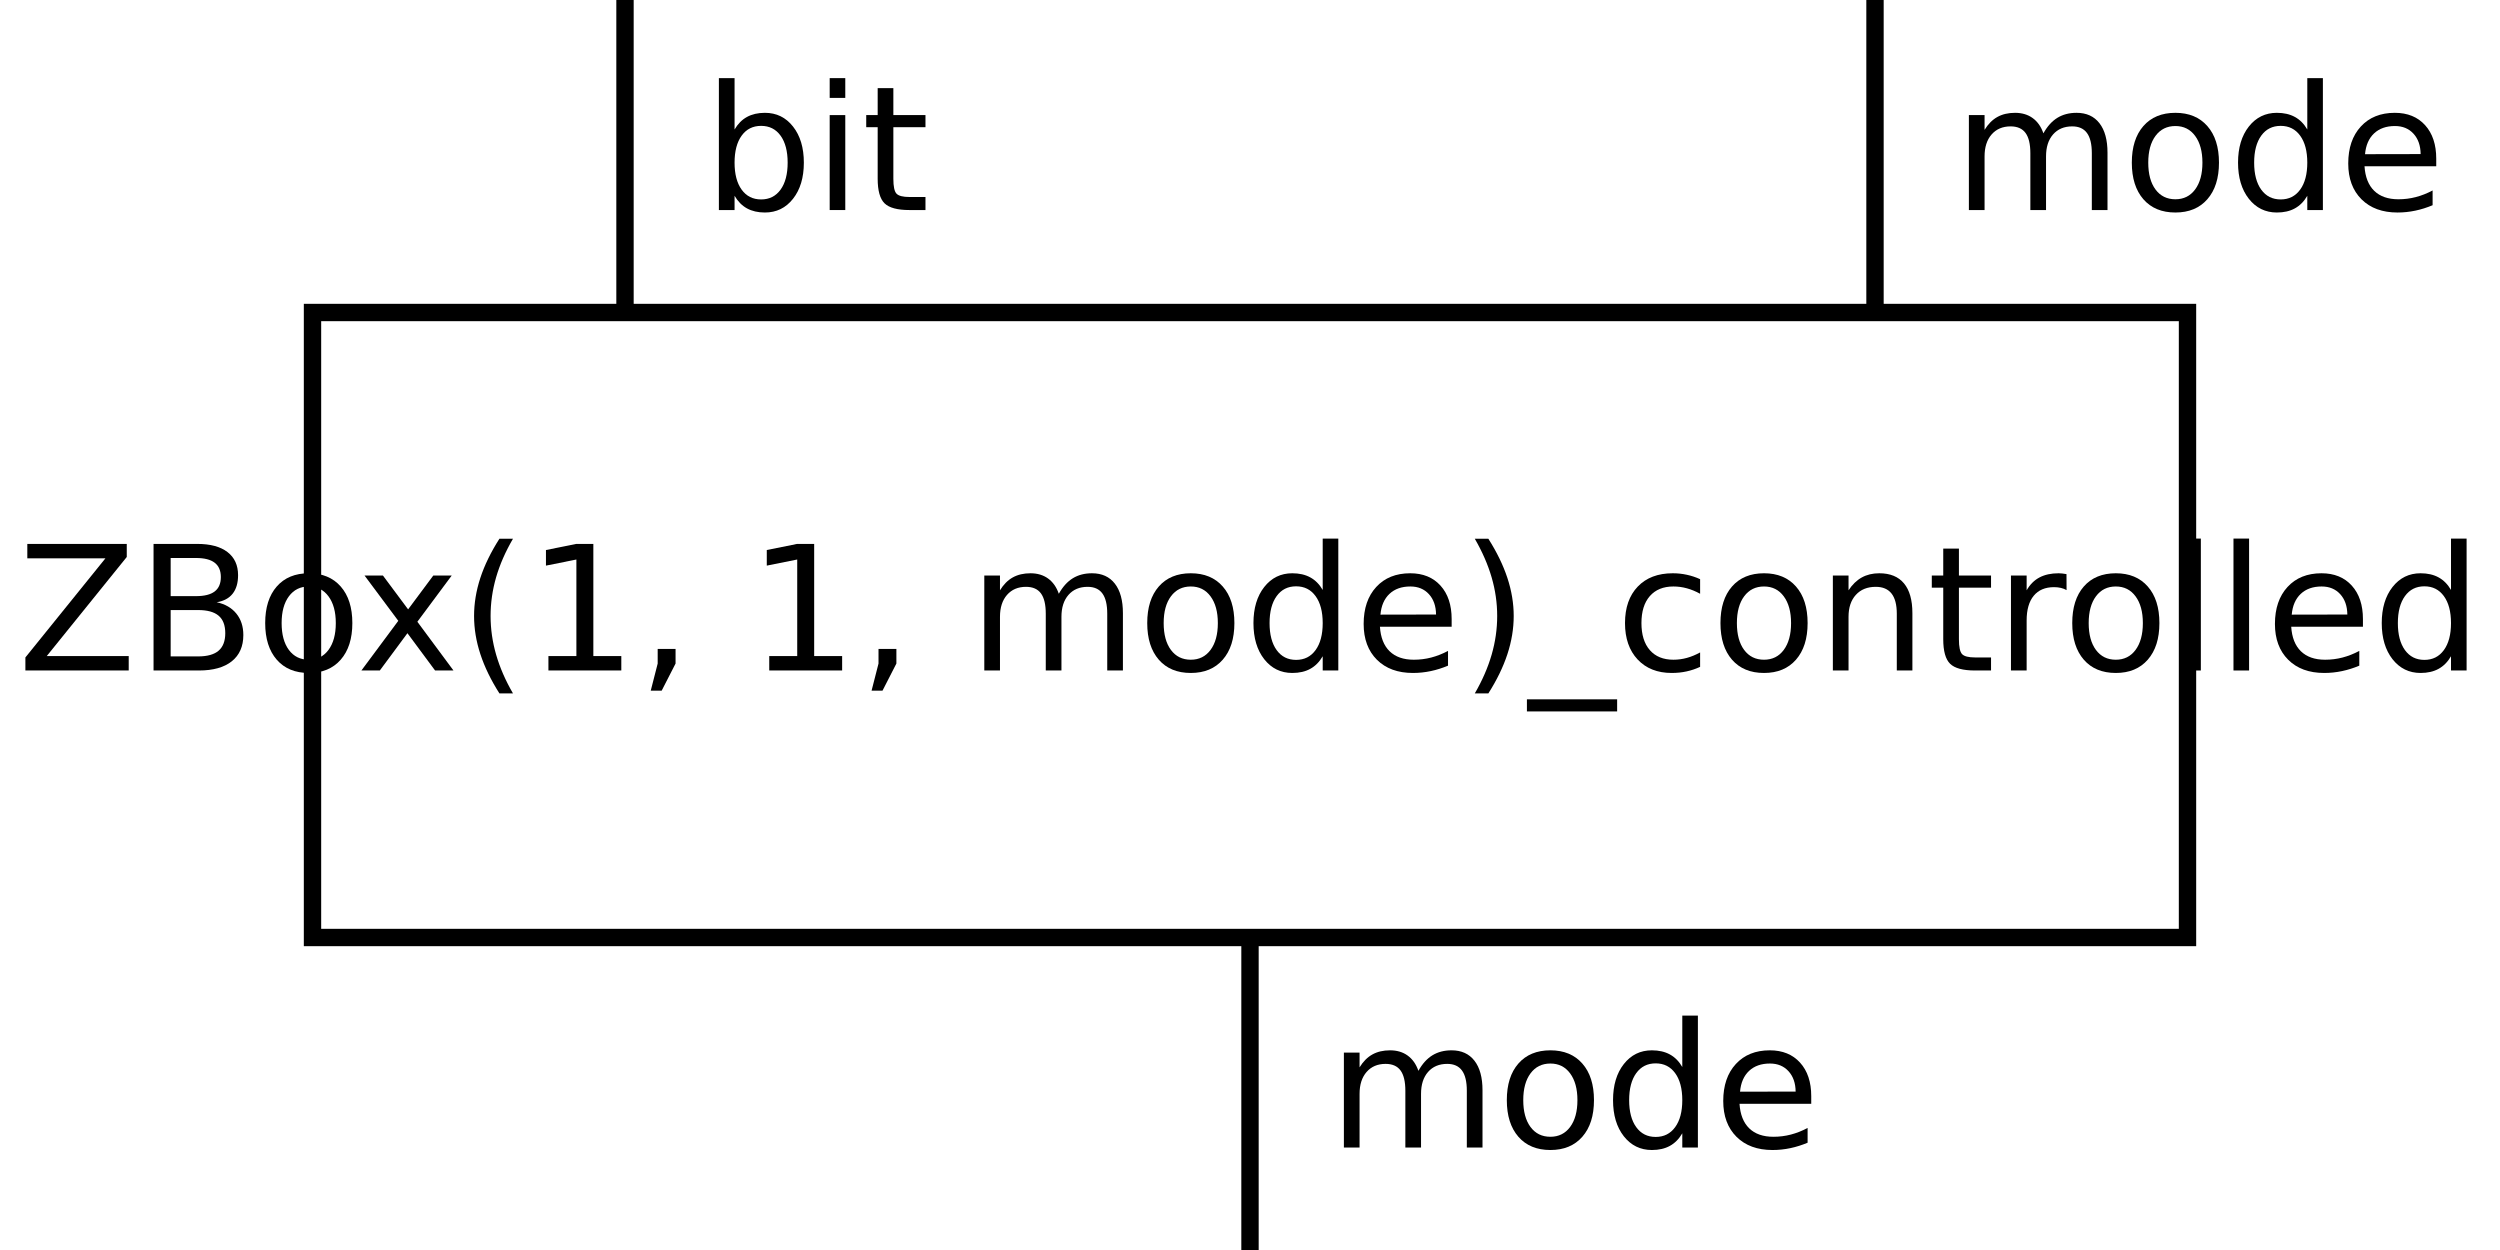
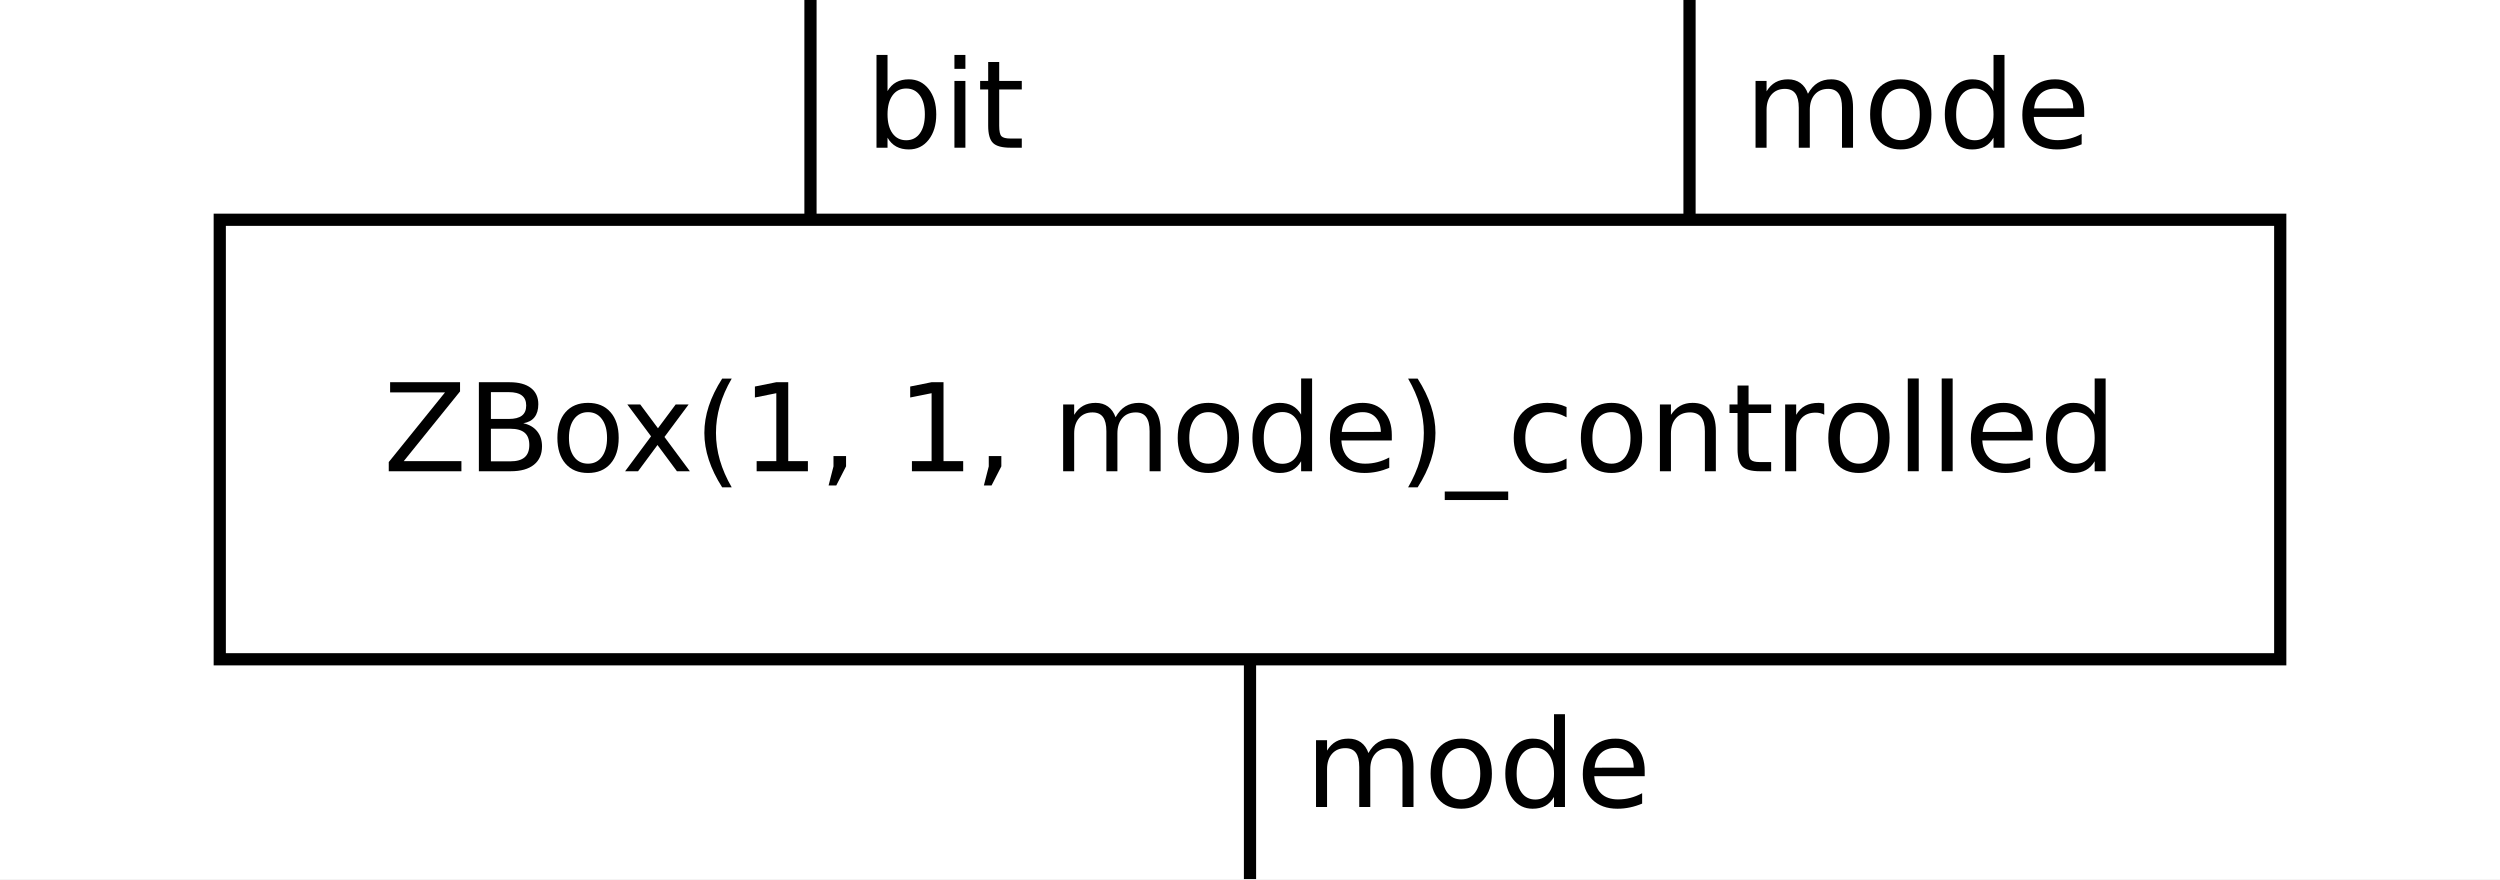
- <svg xmlns="http://www.w3.org/2000/svg" xmlns:xlink="http://www.w3.org/1999/xlink" width="144pt" height="72pt" viewBox="0 0 144 72" version="1.1">
+ <svg xmlns="http://www.w3.org/2000/svg" xmlns:xlink="http://www.w3.org/1999/xlink" width="204.768pt" height="72pt" viewBox="0 0 204.768 72" version="1.1">
  <defs>
    <style type="text/css">*{stroke-linejoin: round; stroke-linecap: butt}</style>
  </defs>
  <g id="figure_1">
    <g id="patch_1">
-       <path d="M 0 72  L 144 72  L 144 0  L 0 0  z " style="fill: #ffffff" />
+       <path d="M 0 72  L 204.768 72  L 204.768 0  L 0 0  z " style="fill: #ffffff" />
    </g>
    <g id="axes_1">
      <g id="patch_2">
-         <path d="M 0 72  L 144 72  L 144 0  L 0 0  z " clip-path="url(#p4dc823e50d)" style="fill: #ffffff; stroke: #ffffff; stroke-linejoin: miter" />
+         <path d="M 0 72  L 204.768 72  L 204.768 0  L 0 0  z " clip-path="url(#pe4e4e92eaf)" style="fill: #ffffff; stroke: #ffffff; stroke-linejoin: miter" />
      </g>
      <g id="patch_3">
-         <path d="M 36 0  Q 36 18 36 18  " clip-path="url(#p4dc823e50d)" style="fill: none; stroke: #000000; stroke-linejoin: miter" />
+         <path d="M 0 72  Q 0 0 0 0  L 204.768 0  L 204.768 72  z " clip-path="url(#pe4e4e92eaf)" style="fill: #ffffff" />
      </g>
      <g id="patch_4">
-         <path d="M 108 0  Q 108 18 108 18  " clip-path="url(#p4dc823e50d)" style="fill: none; stroke: #000000; stroke-linejoin: miter" />
+         <path d="M 66.384 0  Q 66.384 18 66.384 18  L 204.768 18  L 204.768 0  z " clip-path="url(#pe4e4e92eaf)" style="fill: #ffffff" />
      </g>
      <g id="patch_5">
-         <path d="M 72 54  Q 72 72 72 72  " clip-path="url(#p4dc823e50d)" style="fill: none; stroke: #000000; stroke-linejoin: miter" />
+         <path d="M 102.384 54  Q 102.384 72 102.384 72  L 204.768 72  L 204.768 54  z " clip-path="url(#pe4e4e92eaf)" style="fill: #ffffff" />
      </g>
      <g id="patch_6">
-         <path d="M 18 54  L 18 18  L 126 18  L 126 54  z " clip-path="url(#p4dc823e50d)" style="fill: #ffffff; stroke: #000000; stroke-linejoin: miter" />
+         <path d="M 138.384 0  Q 138.384 18 138.384 18  L 204.768 18  L 204.768 0  z " clip-path="url(#pe4e4e92eaf)" style="fill: #ffffff" />
+       </g>
+       <g id="patch_7">
+         <path d="M 186.768 18  Q 186.768 54 186.768 54  L 204.768 54  L 204.768 18  z " clip-path="url(#pe4e4e92eaf)" style="fill: #ffffff" />
+       </g>
+       <g id="patch_8">
+         <path d="M 66.384 0  Q 66.384 18 66.384 18  " clip-path="url(#pe4e4e92eaf)" style="fill: none; stroke: #000000; stroke-linejoin: miter" />
+       </g>
+       <g id="patch_9">
+         <path d="M 138.384 0  Q 138.384 18 138.384 18  " clip-path="url(#pe4e4e92eaf)" style="fill: none; stroke: #000000; stroke-linejoin: miter" />
+       </g>
+       <g id="patch_10">
+         <path d="M 102.384 54  Q 102.384 72 102.384 72  " clip-path="url(#pe4e4e92eaf)" style="fill: none; stroke: #000000; stroke-linejoin: miter" />
+       </g>
+       <g id="patch_11">
+         <path d="M 18 54  L 18 18  L 186.768 18  L 186.768 54  z " clip-path="url(#pe4e4e92eaf)" style="fill: #ffffff; stroke: #000000; stroke-linejoin: miter" />
      </g>
      <g id="text_1">
-         <g transform="translate(40.5 12.09844) scale(0.1 -0.1)">
+         <g transform="translate(70.884 12.09844) scale(0.1 -0.1)">
          <defs>
-             <path id="DejaVuSans-62" d="M 3116 1747  Q 3116 2381 2855 2742  Q 2594 3103 2138 3103  Q 1681 3103 1420 2742  Q 1159 2381 1159 1747  Q 1159 1113 1420 752  Q 1681 391 2138 391  Q 2594 391 2855 752  Q 3116 1113 3116 1747  z M 1159 2969  Q 1341 3281 1617 3432  Q 1894 3584 2278 3584  Q 2916 3584 3314 3078  Q 3713 2572 3713 1747  Q 3713 922 3314 415  Q 2916 -91 2278 -91  Q 1894 -91 1617 61  Q 1341 213 1159 525  L 1159 0  L 581 0  L 581 4863  L 1159 4863  L 1159 2969  z " transform="scale(0.015625)" />
-             <path id="DejaVuSans-69" d="M 603 3500  L 1178 3500  L 1178 0  L 603 0  L 603 3500  z M 603 4863  L 1178 4863  L 1178 4134  L 603 4134  L 603 4863  z " transform="scale(0.015625)" />
-             <path id="DejaVuSans-74" d="M 1172 4494  L 1172 3500  L 2356 3500  L 2356 3053  L 1172 3053  L 1172 1153  Q 1172 725 1289 603  Q 1406 481 1766 481  L 2356 481  L 2356 0  L 1766 0  Q 1100 0 847 248  Q 594 497 594 1153  L 594 3053  L 172 3053  L 172 3500  L 594 3500  L 594 4494  L 1172 4494  z " transform="scale(0.015625)" />
+             <path id="DejaVuSans-45" d="M 3116 1747  Q 3116 2381 2855 2742  Q 2594 3103 2138 3103  Q 1681 3103 1420 2742  Q 1159 2381 1159 1747  Q 1159 1113 1420 752  Q 1681 391 2138 391  Q 2594 391 2855 752  Q 3116 1113 3116 1747  z M 1159 2969  Q 1341 3281 1617 3432  Q 1894 3584 2278 3584  Q 2916 3584 3314 3078  Q 3713 2572 3713 1747  Q 3713 922 3314 415  Q 2916 -91 2278 -91  Q 1894 -91 1617 61  Q 1341 213 1159 525  L 1159 0  L 581 0  L 581 4863  L 1159 4863  L 1159 2969  z " transform="scale(0.015625)" />
+             <path id="DejaVuSans-4c" d="M 603 3500  L 1178 3500  L 1178 0  L 603 0  L 603 3500  z M 603 4863  L 1178 4863  L 1178 4134  L 603 4134  L 603 4863  z " transform="scale(0.015625)" />
+             <path id="DejaVuSans-57" d="M 1172 4494  L 1172 3500  L 2356 3500  L 2356 3053  L 1172 3053  L 1172 1153  Q 1172 725 1289 603  Q 1406 481 1766 481  L 2356 481  L 2356 0  L 1766 0  Q 1100 0 847 248  Q 594 497 594 1153  L 594 3053  L 172 3053  L 172 3500  L 594 3500  L 594 4494  L 1172 4494  z " transform="scale(0.015625)" />
          </defs>
-           <use xlink:href="#DejaVuSans-62" />
-           <use xlink:href="#DejaVuSans-69" transform="translate(63.47656 0)" />
-           <use xlink:href="#DejaVuSans-74" transform="translate(91.25977 0)" />
+           <use xlink:href="#DejaVuSans-45" />
+           <use xlink:href="#DejaVuSans-4c" transform="translate(63.48438 0)" />
+           <use xlink:href="#DejaVuSans-57" transform="translate(91.26562 0)" />
        </g>
      </g>
      <g id="text_2">
-         <g transform="translate(112.5 12.09844) scale(0.1 -0.1)">
+         <g transform="translate(142.884 12.09844) scale(0.1 -0.1)">
          <defs>
-             <path id="DejaVuSans-6d" d="M 3328 2828  Q 3544 3216 3844 3400  Q 4144 3584 4550 3584  Q 5097 3584 5394 3201  Q 5691 2819 5691 2113  L 5691 0  L 5113 0  L 5113 2094  Q 5113 2597 4934 2840  Q 4756 3084 4391 3084  Q 3944 3084 3684 2787  Q 3425 2491 3425 1978  L 3425 0  L 2847 0  L 2847 2094  Q 2847 2600 2669 2842  Q 2491 3084 2119 3084  Q 1678 3084 1418 2786  Q 1159 2488 1159 1978  L 1159 0  L 581 0  L 581 3500  L 1159 3500  L 1159 2956  Q 1356 3278 1631 3431  Q 1906 3584 2284 3584  Q 2666 3584 2933 3390  Q 3200 3197 3328 2828  z " transform="scale(0.015625)" />
-             <path id="DejaVuSans-6f" d="M 1959 3097  Q 1497 3097 1228 2736  Q 959 2375 959 1747  Q 959 1119 1226 758  Q 1494 397 1959 397  Q 2419 397 2687 759  Q 2956 1122 2956 1747  Q 2956 2369 2687 2733  Q 2419 3097 1959 3097  z M 1959 3584  Q 2709 3584 3137 3096  Q 3566 2609 3566 1747  Q 3566 888 3137 398  Q 2709 -91 1959 -91  Q 1206 -91 779 398  Q 353 888 353 1747  Q 353 2609 779 3096  Q 1206 3584 1959 3584  z " transform="scale(0.015625)" />
-             <path id="DejaVuSans-64" d="M 2906 2969  L 2906 4863  L 3481 4863  L 3481 0  L 2906 0  L 2906 525  Q 2725 213 2448 61  Q 2172 -91 1784 -91  Q 1150 -91 751 415  Q 353 922 353 1747  Q 353 2572 751 3078  Q 1150 3584 1784 3584  Q 2172 3584 2448 3432  Q 2725 3281 2906 2969  z M 947 1747  Q 947 1113 1208 752  Q 1469 391 1925 391  Q 2381 391 2643 752  Q 2906 1113 2906 1747  Q 2906 2381 2643 2742  Q 2381 3103 1925 3103  Q 1469 3103 1208 2742  Q 947 2381 947 1747  z " transform="scale(0.015625)" />
-             <path id="DejaVuSans-65" d="M 3597 1894  L 3597 1613  L 953 1613  Q 991 1019 1311 708  Q 1631 397 2203 397  Q 2534 397 2845 478  Q 3156 559 3463 722  L 3463 178  Q 3153 47 2828 -22  Q 2503 -91 2169 -91  Q 1331 -91 842 396  Q 353 884 353 1716  Q 353 2575 817 3079  Q 1281 3584 2069 3584  Q 2775 3584 3186 3129  Q 3597 2675 3597 1894  z M 3022 2063  Q 3016 2534 2758 2815  Q 2500 3097 2075 3097  Q 1594 3097 1305 2825  Q 1016 2553 972 2059  L 3022 2063  z " transform="scale(0.015625)" />
+             <path id="DejaVuSans-50" d="M 3328 2828  Q 3544 3216 3844 3400  Q 4144 3584 4550 3584  Q 5097 3584 5394 3201  Q 5691 2819 5691 2113  L 5691 0  L 5113 0  L 5113 2094  Q 5113 2597 4934 2840  Q 4756 3084 4391 3084  Q 3944 3084 3684 2787  Q 3425 2491 3425 1978  L 3425 0  L 2847 0  L 2847 2094  Q 2847 2600 2669 2842  Q 2491 3084 2119 3084  Q 1678 3084 1418 2786  Q 1159 2488 1159 1978  L 1159 0  L 581 0  L 581 3500  L 1159 3500  L 1159 2956  Q 1356 3278 1631 3431  Q 1906 3584 2284 3584  Q 2666 3584 2933 3390  Q 3200 3197 3328 2828  z " transform="scale(0.015625)" />
+             <path id="DejaVuSans-52" d="M 1959 3097  Q 1497 3097 1228 2736  Q 959 2375 959 1747  Q 959 1119 1226 758  Q 1494 397 1959 397  Q 2419 397 2687 759  Q 2956 1122 2956 1747  Q 2956 2369 2687 2733  Q 2419 3097 1959 3097  z M 1959 3584  Q 2709 3584 3137 3096  Q 3566 2609 3566 1747  Q 3566 888 3137 398  Q 2709 -91 1959 -91  Q 1206 -91 779 398  Q 353 888 353 1747  Q 353 2609 779 3096  Q 1206 3584 1959 3584  z " transform="scale(0.015625)" />
+             <path id="DejaVuSans-47" d="M 2906 2969  L 2906 4863  L 3481 4863  L 3481 0  L 2906 0  L 2906 525  Q 2725 213 2448 61  Q 2172 -91 1784 -91  Q 1150 -91 751 415  Q 353 922 353 1747  Q 353 2572 751 3078  Q 1150 3584 1784 3584  Q 2172 3584 2448 3432  Q 2725 3281 2906 2969  z M 947 1747  Q 947 1113 1208 752  Q 1469 391 1925 391  Q 2381 391 2643 752  Q 2906 1113 2906 1747  Q 2906 2381 2643 2742  Q 2381 3103 1925 3103  Q 1469 3103 1208 2742  Q 947 2381 947 1747  z " transform="scale(0.015625)" />
+             <path id="DejaVuSans-48" d="M 3597 1894  L 3597 1613  L 953 1613  Q 991 1019 1311 708  Q 1631 397 2203 397  Q 2534 397 2845 478  Q 3156 559 3463 722  L 3463 178  Q 3153 47 2828 -22  Q 2503 -91 2169 -91  Q 1331 -91 842 396  Q 353 884 353 1716  Q 353 2575 817 3079  Q 1281 3584 2069 3584  Q 2775 3584 3186 3129  Q 3597 2675 3597 1894  z M 3022 2063  Q 3016 2534 2758 2815  Q 2500 3097 2075 3097  Q 1594 3097 1305 2825  Q 1016 2553 972 2059  L 3022 2063  z " transform="scale(0.015625)" />
          </defs>
-           <use xlink:href="#DejaVuSans-6d" />
-           <use xlink:href="#DejaVuSans-6f" transform="translate(97.41211 0)" />
-           <use xlink:href="#DejaVuSans-64" transform="translate(158.5938 0)" />
-           <use xlink:href="#DejaVuSans-65" transform="translate(222.0703 0)" />
+           <use xlink:href="#DejaVuSans-50" />
+           <use xlink:href="#DejaVuSans-52" transform="translate(97.40625 0)" />
+           <use xlink:href="#DejaVuSans-47" transform="translate(158.5938 0)" />
+           <use xlink:href="#DejaVuSans-48" transform="translate(222.0781 0)" />
        </g>
      </g>
      <g id="text_3">
-         <g transform="translate(76.5 66.09844) scale(0.1 -0.1)">
-           <use xlink:href="#DejaVuSans-6d" />
-           <use xlink:href="#DejaVuSans-6f" transform="translate(97.41211 0)" />
-           <use xlink:href="#DejaVuSans-64" transform="translate(158.5938 0)" />
-           <use xlink:href="#DejaVuSans-65" transform="translate(222.0703 0)" />
+         <g transform="translate(106.884 66.09844) scale(0.1 -0.1)">
+           <use xlink:href="#DejaVuSans-50" />
+           <use xlink:href="#DejaVuSans-52" transform="translate(97.40625 0)" />
+           <use xlink:href="#DejaVuSans-47" transform="translate(158.5938 0)" />
+           <use xlink:href="#DejaVuSans-48" transform="translate(222.0781 0)" />
        </g>
      </g>
      <g id="text_4">
-         <g transform="translate(1.0125 38.62031) scale(0.1 -0.1)">
+         <g transform="translate(31.39181 38.59805) scale(0.1 -0.1)">
          <defs>
-             <path id="DejaVuSans-5a" d="M 359 4666  L 4025 4666  L 4025 4184  L 1075 531  L 4097 531  L 4097 0  L 288 0  L 288 481  L 3238 4134  L 359 4134  L 359 4666  z " transform="scale(0.015625)" />
-             <path id="DejaVuSans-42" d="M 1259 2228  L 1259 519  L 2272 519  Q 2781 519 3026 730  Q 3272 941 3272 1375  Q 3272 1813 3026 2020  Q 2781 2228 2272 2228  L 1259 2228  z M 1259 4147  L 1259 2741  L 2194 2741  Q 2656 2741 2882 2914  Q 3109 3088 3109 3444  Q 3109 3797 2882 3972  Q 2656 4147 2194 4147  L 1259 4147  z M 628 4666  L 2241 4666  Q 2963 4666 3353 4366  Q 3744 4066 3744 3513  Q 3744 3084 3544 2831  Q 3344 2578 2956 2516  Q 3422 2416 3680 2098  Q 3938 1781 3938 1306  Q 3938 681 3513 340  Q 3088 0 2303 0  L 628 0  L 628 4666  z " transform="scale(0.015625)" />
-             <path id="DejaVuSans-78" d="M 3513 3500  L 2247 1797  L 3578 0  L 2900 0  L 1881 1375  L 863 0  L 184 0  L 1544 1831  L 300 3500  L 978 3500  L 1906 2253  L 2834 3500  L 3513 3500  z " transform="scale(0.015625)" />
-             <path id="DejaVuSans-28" d="M 1984 4856  Q 1566 4138 1362 3434  Q 1159 2731 1159 2009  Q 1159 1288 1364 580  Q 1569 -128 1984 -844  L 1484 -844  Q 1016 -109 783 600  Q 550 1309 550 2009  Q 550 2706 781 3412  Q 1013 4119 1484 4856  L 1984 4856  z " transform="scale(0.015625)" />
-             <path id="DejaVuSans-31" d="M 794 531  L 1825 531  L 1825 4091  L 703 3866  L 703 4441  L 1819 4666  L 2450 4666  L 2450 531  L 3481 531  L 3481 0  L 794 0  L 794 531  z " transform="scale(0.015625)" />
-             <path id="DejaVuSans-2c" d="M 750 794  L 1409 794  L 1409 256  L 897 -744  L 494 -744  L 750 256  L 750 794  z " transform="scale(0.015625)" />
-             <path id="DejaVuSans-20" transform="scale(0.015625)" />
-             <path id="DejaVuSans-29" d="M 513 4856  L 1013 4856  Q 1481 4119 1714 3412  Q 1947 2706 1947 2009  Q 1947 1309 1714 600  Q 1481 -109 1013 -844  L 513 -844  Q 928 -128 1133 580  Q 1338 1288 1338 2009  Q 1338 2731 1133 3434  Q 928 4138 513 4856  z " transform="scale(0.015625)" />
-             <path id="DejaVuSans-5f" d="M 3263 -1063  L 3263 -1509  L -63 -1509  L -63 -1063  L 3263 -1063  z " transform="scale(0.015625)" />
-             <path id="DejaVuSans-63" d="M 3122 3366  L 3122 2828  Q 2878 2963 2633 3030  Q 2388 3097 2138 3097  Q 1578 3097 1268 2742  Q 959 2388 959 1747  Q 959 1106 1268 751  Q 1578 397 2138 397  Q 2388 397 2633 464  Q 2878 531 3122 666  L 3122 134  Q 2881 22 2623 -34  Q 2366 -91 2075 -91  Q 1284 -91 818 406  Q 353 903 353 1747  Q 353 2603 823 3093  Q 1294 3584 2113 3584  Q 2378 3584 2631 3529  Q 2884 3475 3122 3366  z " transform="scale(0.015625)" />
-             <path id="DejaVuSans-6e" d="M 3513 2113  L 3513 0  L 2938 0  L 2938 2094  Q 2938 2591 2744 2837  Q 2550 3084 2163 3084  Q 1697 3084 1428 2787  Q 1159 2491 1159 1978  L 1159 0  L 581 0  L 581 3500  L 1159 3500  L 1159 2956  Q 1366 3272 1645 3428  Q 1925 3584 2291 3584  Q 2894 3584 3203 3211  Q 3513 2838 3513 2113  z " transform="scale(0.015625)" />
-             <path id="DejaVuSans-72" d="M 2631 2963  Q 2534 3019 2420 3045  Q 2306 3072 2169 3072  Q 1681 3072 1420 2755  Q 1159 2438 1159 1844  L 1159 0  L 581 0  L 581 3500  L 1159 3500  L 1159 2956  Q 1341 3275 1631 3429  Q 1922 3584 2338 3584  Q 2397 3584 2469 3576  Q 2541 3569 2628 3553  L 2631 2963  z " transform="scale(0.015625)" />
-             <path id="DejaVuSans-6c" d="M 603 4863  L 1178 4863  L 1178 0  L 603 0  L 603 4863  z " transform="scale(0.015625)" />
+             <path id="DejaVuSans-3d" d="M 359 4666  L 4025 4666  L 4025 4184  L 1075 531  L 4097 531  L 4097 0  L 288 0  L 288 481  L 3238 4134  L 359 4134  L 359 4666  z " transform="scale(0.015625)" />
+             <path id="DejaVuSans-25" d="M 1259 2228  L 1259 519  L 2272 519  Q 2781 519 3026 730  Q 3272 941 3272 1375  Q 3272 1813 3026 2020  Q 2781 2228 2272 2228  L 1259 2228  z M 1259 4147  L 1259 2741  L 2194 2741  Q 2656 2741 2882 2914  Q 3109 3088 3109 3444  Q 3109 3797 2882 3972  Q 2656 4147 2194 4147  L 1259 4147  z M 628 4666  L 2241 4666  Q 2963 4666 3353 4366  Q 3744 4066 3744 3513  Q 3744 3084 3544 2831  Q 3344 2578 2956 2516  Q 3422 2416 3680 2098  Q 3938 1781 3938 1306  Q 3938 681 3513 340  Q 3088 0 2303 0  L 628 0  L 628 4666  z " transform="scale(0.015625)" />
+             <path id="DejaVuSans-5b" d="M 3513 3500  L 2247 1797  L 3578 0  L 2900 0  L 1881 1375  L 863 0  L 184 0  L 1544 1831  L 300 3500  L 978 3500  L 1906 2253  L 2834 3500  L 3513 3500  z " transform="scale(0.015625)" />
+             <path id="DejaVuSans-b" d="M 1984 4856  Q 1566 4138 1362 3434  Q 1159 2731 1159 2009  Q 1159 1288 1364 580  Q 1569 -128 1984 -844  L 1484 -844  Q 1016 -109 783 600  Q 550 1309 550 2009  Q 550 2706 781 3412  Q 1013 4119 1484 4856  L 1984 4856  z " transform="scale(0.015625)" />
+             <path id="DejaVuSans-14" d="M 794 531  L 1825 531  L 1825 4091  L 703 3866  L 703 4441  L 1819 4666  L 2450 4666  L 2450 531  L 3481 531  L 3481 0  L 794 0  L 794 531  z " transform="scale(0.015625)" />
+             <path id="DejaVuSans-f" d="M 750 794  L 1409 794  L 1409 256  L 897 -744  L 494 -744  L 750 256  L 750 794  z " transform="scale(0.015625)" />
+             <path id="DejaVuSans-3" transform="scale(0.015625)" />
+             <path id="DejaVuSans-c" d="M 513 4856  L 1013 4856  Q 1481 4119 1714 3412  Q 1947 2706 1947 2009  Q 1947 1309 1714 600  Q 1481 -109 1013 -844  L 513 -844  Q 928 -128 1133 580  Q 1338 1288 1338 2009  Q 1338 2731 1133 3434  Q 928 4138 513 4856  z " transform="scale(0.015625)" />
+             <path id="DejaVuSans-42" d="M 3263 -1063  L 3263 -1509  L -63 -1509  L -63 -1063  L 3263 -1063  z " transform="scale(0.015625)" />
+             <path id="DejaVuSans-46" d="M 3122 3366  L 3122 2828  Q 2878 2963 2633 3030  Q 2388 3097 2138 3097  Q 1578 3097 1268 2742  Q 959 2388 959 1747  Q 959 1106 1268 751  Q 1578 397 2138 397  Q 2388 397 2633 464  Q 2878 531 3122 666  L 3122 134  Q 2881 22 2623 -34  Q 2366 -91 2075 -91  Q 1284 -91 818 406  Q 353 903 353 1747  Q 353 2603 823 3093  Q 1294 3584 2113 3584  Q 2378 3584 2631 3529  Q 2884 3475 3122 3366  z " transform="scale(0.015625)" />
+             <path id="DejaVuSans-51" d="M 3513 2113  L 3513 0  L 2938 0  L 2938 2094  Q 2938 2591 2744 2837  Q 2550 3084 2163 3084  Q 1697 3084 1428 2787  Q 1159 2491 1159 1978  L 1159 0  L 581 0  L 581 3500  L 1159 3500  L 1159 2956  Q 1366 3272 1645 3428  Q 1925 3584 2291 3584  Q 2894 3584 3203 3211  Q 3513 2838 3513 2113  z " transform="scale(0.015625)" />
+             <path id="DejaVuSans-55" d="M 2631 2963  Q 2534 3019 2420 3045  Q 2306 3072 2169 3072  Q 1681 3072 1420 2755  Q 1159 2438 1159 1844  L 1159 0  L 581 0  L 581 3500  L 1159 3500  L 1159 2956  Q 1341 3275 1631 3429  Q 1922 3584 2338 3584  Q 2397 3584 2469 3576  Q 2541 3569 2628 3553  L 2631 2963  z " transform="scale(0.015625)" />
+             <path id="DejaVuSans-4f" d="M 603 4863  L 1178 4863  L 1178 0  L 603 0  L 603 4863  z " transform="scale(0.015625)" />
          </defs>
-           <use xlink:href="#DejaVuSans-5a" />
-           <use xlink:href="#DejaVuSans-42" transform="translate(68.50586 0)" />
-           <use xlink:href="#DejaVuSans-6f" transform="translate(137.1094 0)" />
-           <use xlink:href="#DejaVuSans-78" transform="translate(195.166 0)" />
-           <use xlink:href="#DejaVuSans-28" transform="translate(254.3457 0)" />
-           <use xlink:href="#DejaVuSans-31" transform="translate(293.3594 0)" />
-           <use xlink:href="#DejaVuSans-2c" transform="translate(356.9824 0)" />
-           <use xlink:href="#DejaVuSans-20" transform="translate(388.7695 0)" />
-           <use xlink:href="#DejaVuSans-31" transform="translate(420.5566 0)" />
-           <use xlink:href="#DejaVuSans-2c" transform="translate(484.1797 0)" />
-           <use xlink:href="#DejaVuSans-20" transform="translate(515.9668 0)" />
-           <use xlink:href="#DejaVuSans-6d" transform="translate(547.7539 0)" />
-           <use xlink:href="#DejaVuSans-6f" transform="translate(645.166 0)" />
-           <use xlink:href="#DejaVuSans-64" transform="translate(706.3477 0)" />
-           <use xlink:href="#DejaVuSans-65" transform="translate(769.8242 0)" />
-           <use xlink:href="#DejaVuSans-29" transform="translate(831.3477 0)" />
-           <use xlink:href="#DejaVuSans-5f" transform="translate(870.3613 0)" />
-           <use xlink:href="#DejaVuSans-63" transform="translate(920.3613 0)" />
-           <use xlink:href="#DejaVuSans-6f" transform="translate(975.3418 0)" />
-           <use xlink:href="#DejaVuSans-6e" transform="translate(1036.523 0)" />
-           <use xlink:href="#DejaVuSans-74" transform="translate(1099.902 0)" />
-           <use xlink:href="#DejaVuSans-72" transform="translate(1139.111 0)" />
-           <use xlink:href="#DejaVuSans-6f" transform="translate(1177.975 0)" />
-           <use xlink:href="#DejaVuSans-6c" transform="translate(1239.156 0)" />
-           <use xlink:href="#DejaVuSans-6c" transform="translate(1266.939 0)" />
-           <use xlink:href="#DejaVuSans-65" transform="translate(1294.723 0)" />
-           <use xlink:href="#DejaVuSans-64" transform="translate(1356.246 0)" />
+           <use xlink:href="#DejaVuSans-3d" />
+           <use xlink:href="#DejaVuSans-25" transform="translate(68.5 0)" />
+           <use xlink:href="#DejaVuSans-52" transform="translate(137.1094 0)" />
+           <use xlink:href="#DejaVuSans-5b" transform="translate(195.2188 0)" />
+           <use xlink:href="#DejaVuSans-b" transform="translate(254.4062 0)" />
+           <use xlink:href="#DejaVuSans-14" transform="translate(293.4219 0)" />
+           <use xlink:href="#DejaVuSans-f" transform="translate(357.0469 0)" />
+           <use xlink:href="#DejaVuSans-3" transform="translate(388.8281 0)" />
+           <use xlink:href="#DejaVuSans-14" transform="translate(420.6094 0)" />
+           <use xlink:href="#DejaVuSans-f" transform="translate(484.2344 0)" />
+           <use xlink:href="#DejaVuSans-3" transform="translate(516.0156 0)" />
+           <use xlink:href="#DejaVuSans-50" transform="translate(547.7969 0)" />
+           <use xlink:href="#DejaVuSans-52" transform="translate(645.2031 0)" />
+           <use xlink:href="#DejaVuSans-47" transform="translate(706.3906 0)" />
+           <use xlink:href="#DejaVuSans-48" transform="translate(769.875 0)" />
+           <use xlink:href="#DejaVuSans-c" transform="translate(831.4062 0)" />
+           <use xlink:href="#DejaVuSans-42" transform="translate(870.4219 0)" />
+           <use xlink:href="#DejaVuSans-46" transform="translate(920.4219 0)" />
+           <use xlink:href="#DejaVuSans-52" transform="translate(975.4062 0)" />
+           <use xlink:href="#DejaVuSans-51" transform="translate(1036.594 0)" />
+           <use xlink:href="#DejaVuSans-57" transform="translate(1099.969 0)" />
+           <use xlink:href="#DejaVuSans-55" transform="translate(1139.172 0)" />
+           <use xlink:href="#DejaVuSans-52" transform="translate(1178.078 0)" />
+           <use xlink:href="#DejaVuSans-4f" transform="translate(1239.266 0)" />
+           <use xlink:href="#DejaVuSans-4f" transform="translate(1267.047 0)" />
+           <use xlink:href="#DejaVuSans-48" transform="translate(1294.828 0)" />
+           <use xlink:href="#DejaVuSans-47" transform="translate(1356.359 0)" />
        </g>
      </g>
    </g>
  </g>
  <defs>
-     <clipPath id="p4dc823e50d">
-       <rect x="0" y="0" width="144" height="72" />
+     <clipPath id="pe4e4e92eaf">
+       <rect x="0" y="0" width="204.768" height="72" />
    </clipPath>
  </defs>
</svg>
